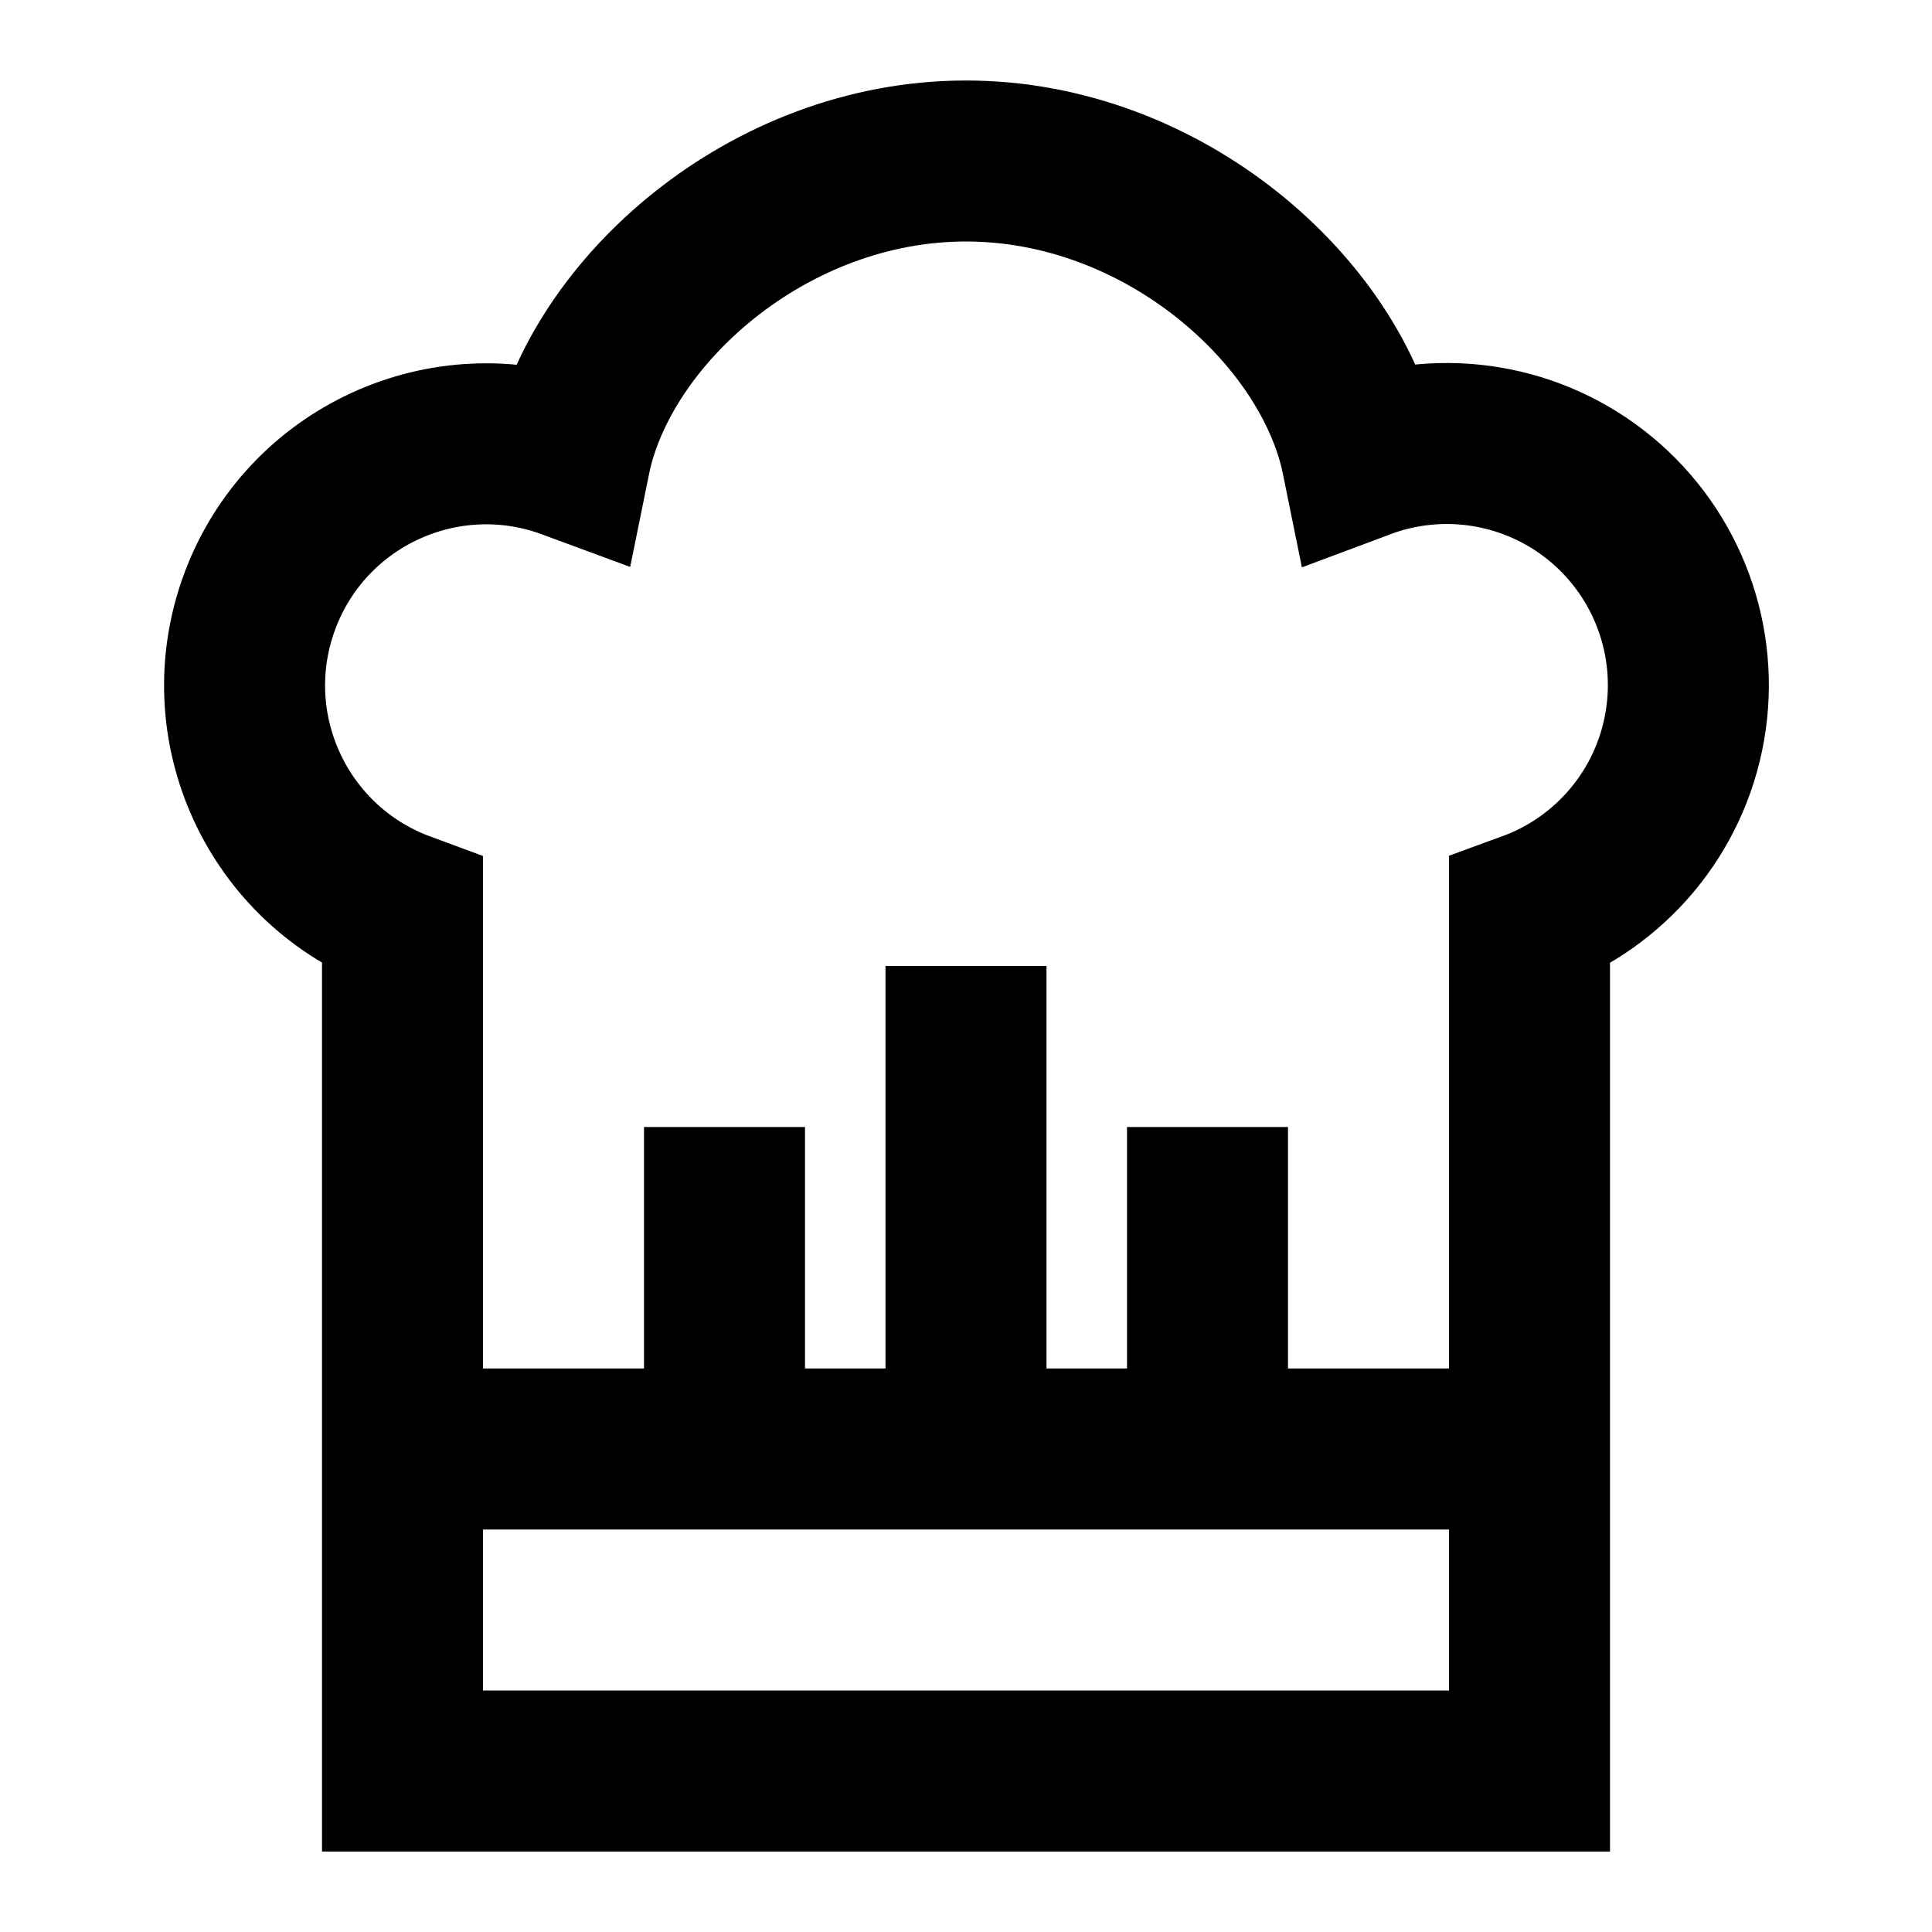
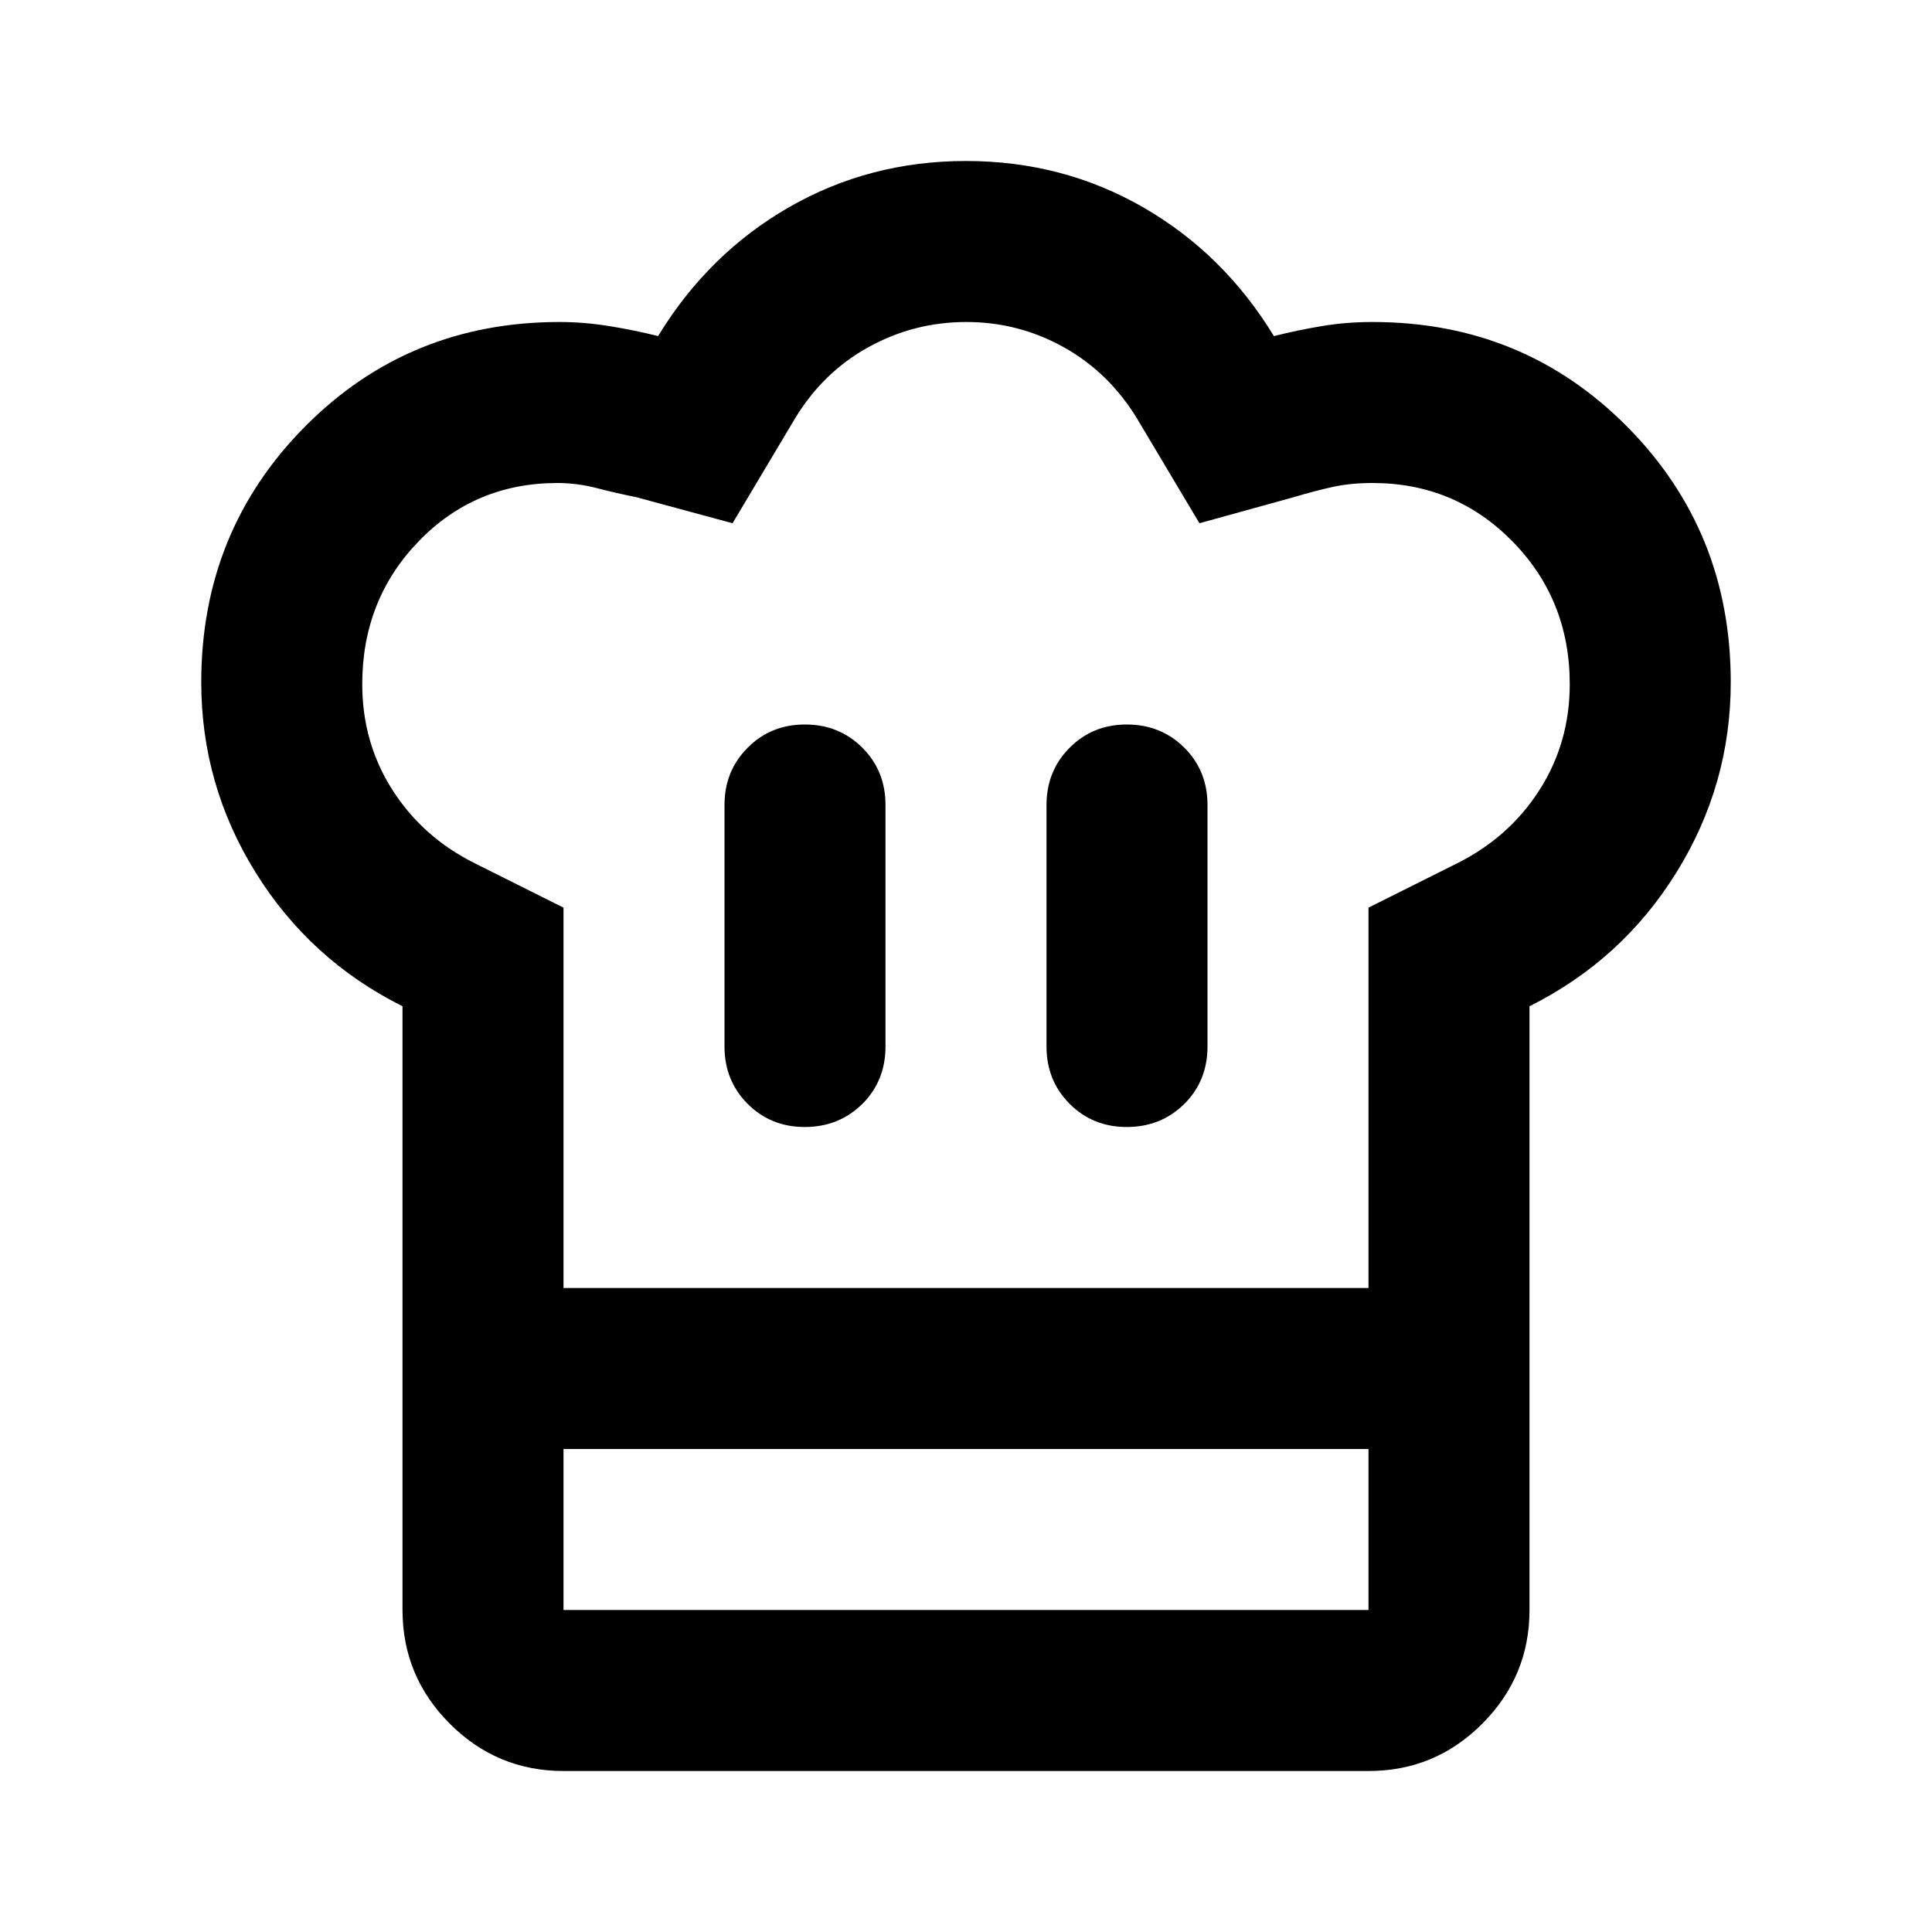
<svg xmlns="http://www.w3.org/2000/svg" width="24" height="24" viewBox="0 0 24 24">
-   <path fill="none" stroke="currentColor" stroke-width="2" d="M19 18H5zm-7 0v-6zm3 0v-4zm-6 0v-4zm10 4V11.33a3.001 3.001 0 1 0-2.08-5.63C16.55 3.874 14.46 2 12 2S7.45 3.874 7.08 5.7A3 3 0 1 0 5 11.33V22z" />
+   <path fill="currentColor" d="M10.713 13.713Q11 13.425 11 13v-3q0-.425-.288-.712T10 9t-.712.288T9 10v3q0 .425.288.713T10 14t.713-.288M5 12.5q-1.15-.575-1.825-1.662T2.5 8.475Q2.5 6.6 3.788 5.3T6.95 4q.3 0 .613.05t.612.125Q8.8 3.15 9.8 2.575T12 2t2.2.575t1.625 1.6q.3-.075.6-.125T17.05 4q1.875 0 3.163 1.3T21.5 8.475q0 1.275-.675 2.363T19 12.5V18H5zm9.713 1.213Q15 13.425 15 13v-3q0-.425-.288-.712T14 9t-.712.288T13 10v3q0 .425.288.713T14 14t.713-.288M7 16h10v-4.725l1.1-.55q.65-.325 1.025-.913T19.5 8.5q0-1.05-.712-1.775T17.05 6q-.275 0-.5.05t-.475.125L14.9 6.5l-.775-1.3q-.35-.575-.913-.888T12 4t-1.213.313t-.912.887L9.1 6.5l-1.2-.325q-.25-.05-.488-.112T6.926 6Q5.9 6 5.2 6.725T4.5 8.5q0 .725.375 1.313t1.025.912l1.1.55zm-2 2h2v2h10v-2h2v2q0 .825-.587 1.413T17 22H7q-.825 0-1.412-.587T5 20zm7-2" />
</svg>
